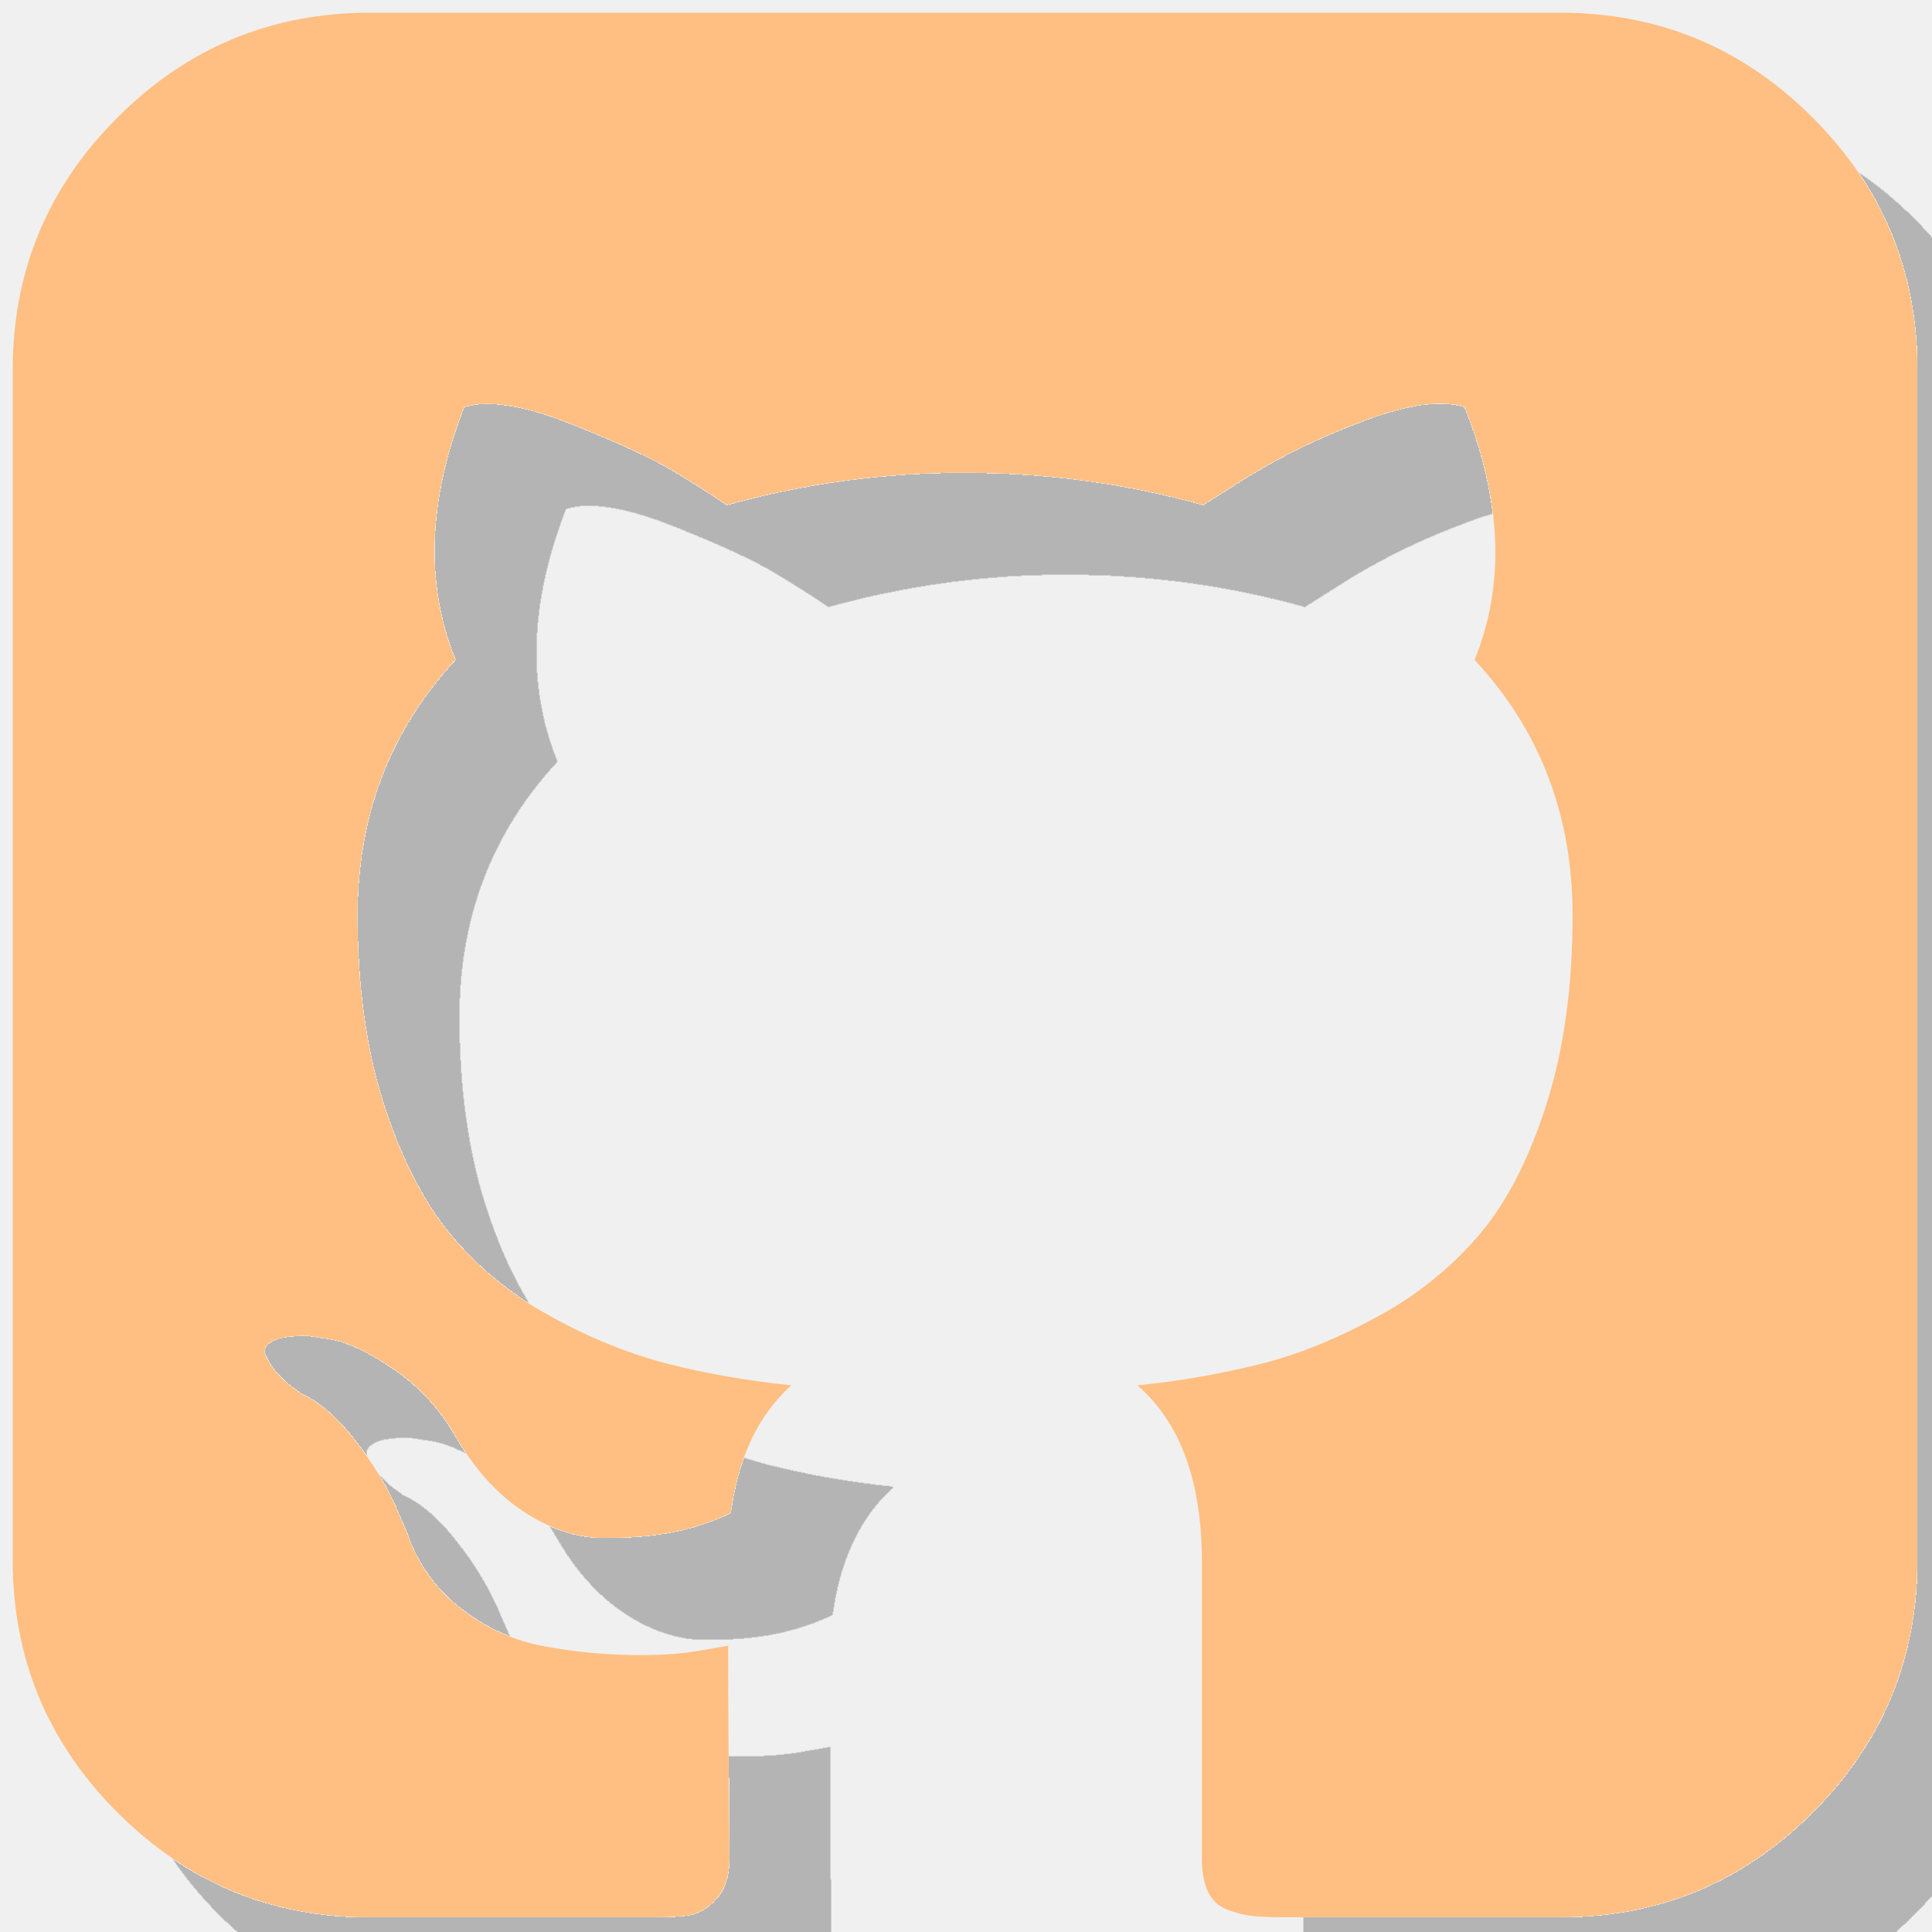
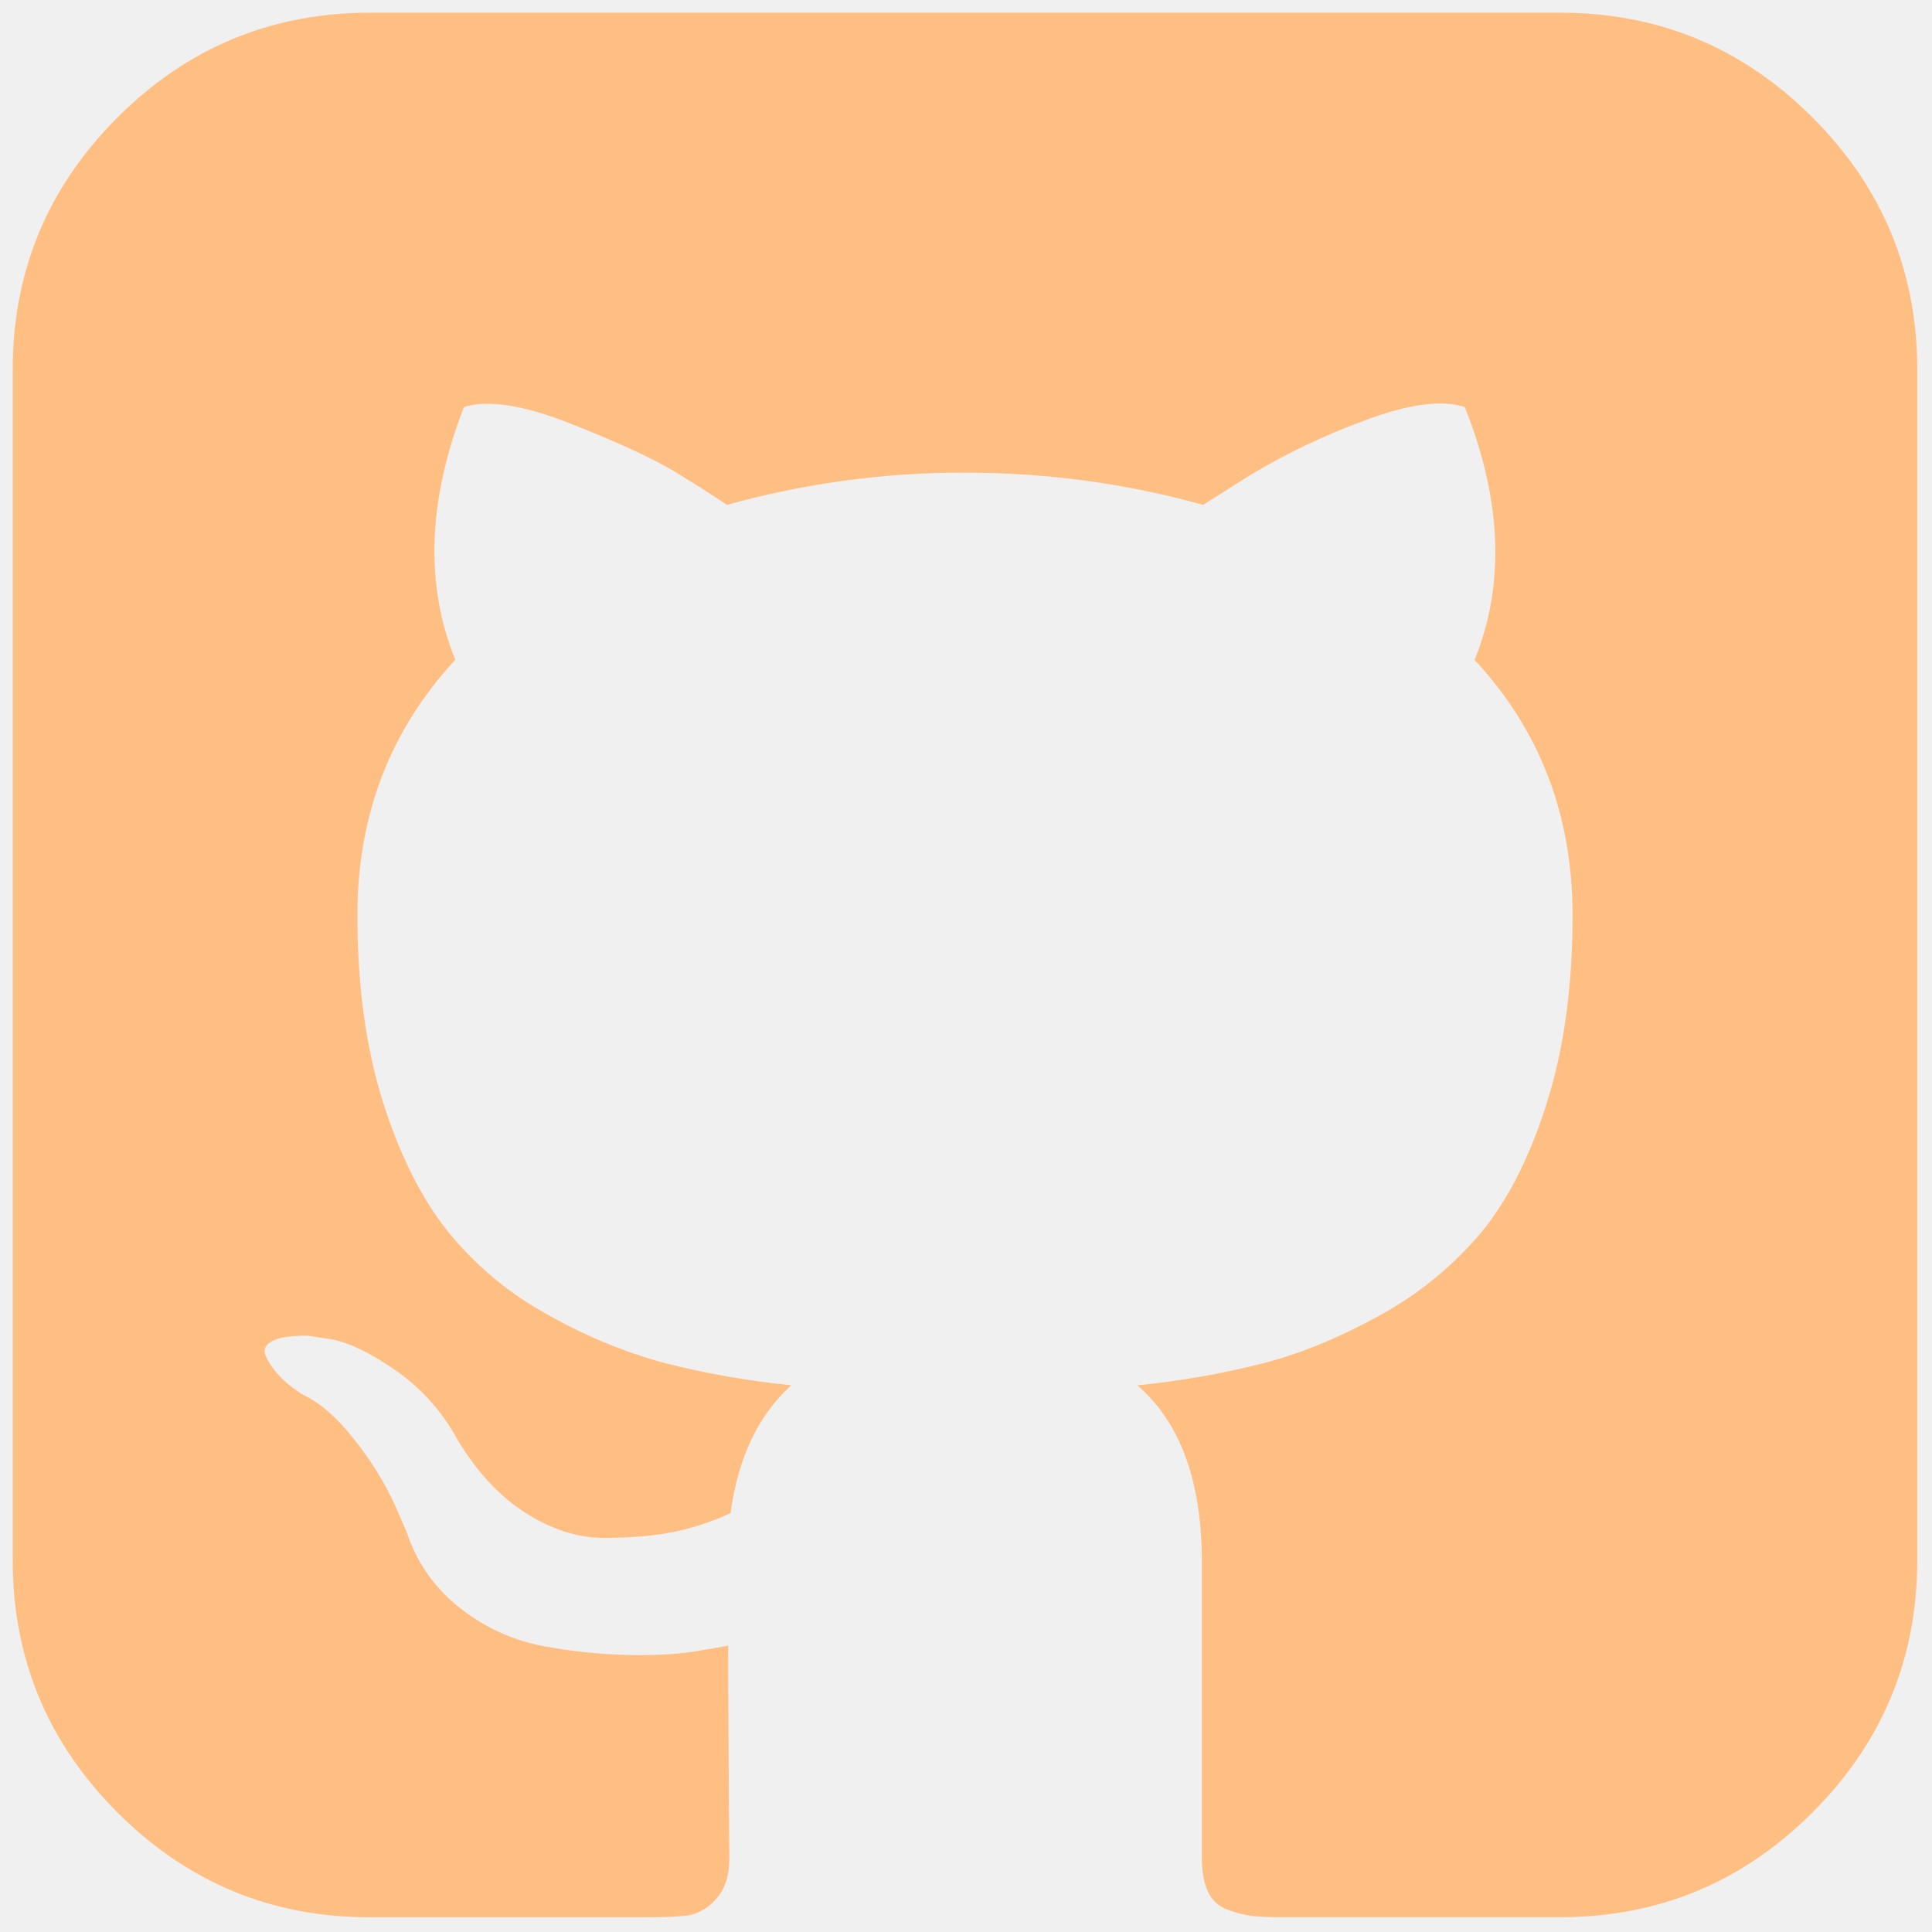
<svg xmlns="http://www.w3.org/2000/svg" width="76" height="76" viewBox="0 0 76 76" fill="none">
-   <g clip-path="url(#clip0_22_987)">
-     <g filter="url(#filter0_d_22_987)">
-       <path d="M71.3 4.621C68.55 1.871 65.241 0.498 61.374 0.5H14.547C10.678 0.5 7.369 1.874 4.621 4.621C1.871 7.371 0.498 10.68 0.5 14.547V61.374C0.5 65.244 1.874 68.552 4.621 71.3C7.371 74.05 10.68 75.424 14.547 75.421H25.475C26.188 75.421 26.724 75.396 27.084 75.346C27.503 75.263 27.881 75.04 28.156 74.713C28.514 74.338 28.692 73.794 28.692 73.081L28.666 69.763C28.651 67.647 28.644 65.972 28.644 64.737L27.519 64.933C26.806 65.062 25.905 65.12 24.815 65.105C23.678 65.083 22.544 64.969 21.425 64.764C20.233 64.547 19.111 64.046 18.155 63.301C17.152 62.542 16.403 61.496 16.01 60.301L15.523 59.176C15.11 58.29 14.594 57.455 13.985 56.69C13.285 55.78 12.578 55.163 11.863 54.837L11.525 54.594C11.291 54.424 11.077 54.228 10.887 54.009C10.707 53.805 10.559 53.575 10.449 53.326C10.351 53.096 10.432 52.909 10.693 52.764C10.953 52.614 11.425 52.54 12.11 52.542L13.085 52.693C13.735 52.82 14.539 53.209 15.496 53.859C16.464 54.519 17.272 55.386 17.863 56.398C18.613 57.727 19.515 58.744 20.57 59.446C21.628 60.146 22.692 60.496 23.765 60.496C24.837 60.496 25.765 60.415 26.547 60.252C27.305 60.095 28.042 59.849 28.741 59.517C29.034 57.34 29.83 55.665 31.13 54.492C29.444 54.326 27.773 54.032 26.131 53.615C24.529 53.175 22.988 52.537 21.545 51.714C20.035 50.892 18.701 49.78 17.619 48.444C16.579 47.144 15.725 45.438 15.057 43.325C14.393 41.21 14.06 38.77 14.06 36.005C14.06 32.072 15.344 28.723 17.911 25.955C16.711 22.997 16.825 19.683 18.253 16.01C19.198 15.715 20.596 15.934 22.449 16.666C24.301 17.399 25.659 18.024 26.521 18.541C27.384 19.066 28.075 19.506 28.595 19.861C31.643 19.011 34.794 18.585 37.959 18.594C41.179 18.594 44.301 19.016 47.326 19.861L49.179 18.691C50.604 17.836 52.107 17.117 53.667 16.546C55.39 15.896 56.708 15.717 57.62 16.01C59.083 19.685 59.211 23.001 58.006 25.959C60.576 28.721 61.861 32.071 61.861 36.009C61.861 38.774 61.528 41.22 60.86 43.347C60.195 45.477 59.334 47.185 58.276 48.47C57.172 49.786 55.833 50.886 54.328 51.714C52.752 52.591 51.224 53.225 49.741 53.615C48.099 54.034 46.428 54.328 44.742 54.496C46.43 55.959 47.275 58.266 47.278 61.419V73.081C47.278 73.631 47.359 74.078 47.521 74.42C47.597 74.584 47.705 74.732 47.839 74.854C47.973 74.975 48.13 75.069 48.301 75.129C48.659 75.259 48.976 75.339 49.254 75.369C49.531 75.404 49.929 75.42 50.446 75.418H61.374C65.244 75.418 68.552 74.044 71.3 71.296C74.047 68.549 75.421 65.24 75.421 61.37V14.547C75.421 10.678 74.05 7.369 71.3 4.621Z" fill="#FFBF82" />
-     </g>
-   </g>
-   <defs>
-     <filter id="filter0_d_22_987" x="0.5" y="0.5" width="78.921" height="78.921" filterUnits="userSpaceOnUse" color-interpolation-filters="sRGB">
-       <feFlood flood-opacity="0" result="BackgroundImageFix" />
-       <feColorMatrix in="SourceAlpha" type="matrix" values="0 0 0 0 0 0 0 0 0 0 0 0 0 0 0 0 0 0 127 0" result="hardAlpha" />
-       <feOffset dx="4" dy="4" />
-       <feComposite in2="hardAlpha" operator="out" />
-       <feColorMatrix type="matrix" values="0 0 0 0 0 0 0 0 0 0 0 0 0 0 0 0 0 0 0.25 0" />
-       <feBlend mode="normal" in2="BackgroundImageFix" result="effect1_dropShadow_22_987" />
-       <feBlend mode="normal" in="SourceGraphic" in2="effect1_dropShadow_22_987" result="shape" />
-     </filter>
-     <clipPath id="clip0_22_987">
-       <rect width="76" height="76" fill="white" />
-     </clipPath>
-   </defs>
+   <path d="M71.3 4.621C68.55 1.871 65.241 0.498 61.374 0.5H14.547C10.678 0.5 7.369 1.874 4.621 4.621C1.871 7.371 0.498 10.68 0.5 14.547V61.374C0.5 65.244 1.874 68.552 4.621 71.3C7.371 74.05 10.68 75.424 14.547 75.421H25.475C26.188 75.421 26.724 75.396 27.084 75.346C27.503 75.263 27.881 75.04 28.156 74.713C28.514 74.338 28.692 73.794 28.692 73.081L28.666 69.763C28.651 67.647 28.644 65.972 28.644 64.737L27.519 64.933C26.806 65.062 25.905 65.12 24.815 65.105C23.678 65.083 22.544 64.969 21.425 64.764C20.233 64.547 19.111 64.046 18.155 63.301C17.152 62.542 16.403 61.496 16.01 60.301L15.523 59.176C15.11 58.29 14.594 57.455 13.985 56.69C13.285 55.78 12.578 55.163 11.863 54.837L11.525 54.594C11.291 54.424 11.077 54.228 10.887 54.009C10.707 53.805 10.559 53.575 10.449 53.326C10.351 53.096 10.432 52.909 10.693 52.764C10.953 52.614 11.425 52.54 12.11 52.542L13.085 52.693C13.735 52.82 14.539 53.209 15.496 53.859C16.464 54.519 17.272 55.386 17.863 56.398C18.613 57.727 19.515 58.744 20.57 59.446C21.628 60.146 22.692 60.496 23.765 60.496C24.837 60.496 25.765 60.415 26.547 60.252C27.305 60.095 28.042 59.849 28.741 59.517C29.034 57.34 29.83 55.665 31.13 54.492C29.444 54.326 27.773 54.032 26.131 53.615C24.529 53.175 22.988 52.537 21.545 51.714C20.035 50.892 18.701 49.78 17.619 48.444C16.579 47.144 15.725 45.438 15.057 43.325C14.393 41.21 14.06 38.77 14.06 36.005C14.06 32.072 15.344 28.723 17.911 25.955C16.711 22.997 16.825 19.683 18.253 16.01C19.198 15.715 20.596 15.934 22.449 16.666C24.301 17.399 25.659 18.024 26.521 18.541C27.384 19.066 28.075 19.506 28.595 19.861C31.643 19.011 34.794 18.585 37.959 18.594C41.179 18.594 44.301 19.016 47.326 19.861L49.179 18.691C50.604 17.836 52.107 17.117 53.667 16.546C55.39 15.896 56.708 15.717 57.62 16.01C59.083 19.685 59.211 23.001 58.006 25.959C60.576 28.721 61.861 32.071 61.861 36.009C61.861 38.774 61.528 41.22 60.86 43.347C60.195 45.477 59.334 47.185 58.276 48.47C57.172 49.786 55.833 50.886 54.328 51.714C52.752 52.591 51.224 53.225 49.741 53.615C48.099 54.034 46.428 54.328 44.742 54.496C46.43 55.959 47.275 58.266 47.278 61.419V73.081C47.278 73.631 47.359 74.078 47.521 74.42C47.597 74.584 47.705 74.732 47.839 74.854C47.973 74.975 48.13 75.069 48.301 75.129C48.659 75.259 48.976 75.339 49.254 75.369C49.531 75.404 49.929 75.42 50.446 75.418H61.374C65.244 75.418 68.552 74.044 71.3 71.296C74.047 68.549 75.421 65.24 75.421 61.37V14.547C75.421 10.678 74.05 7.369 71.3 4.621Z" fill="#FFBF82" />
</svg>
